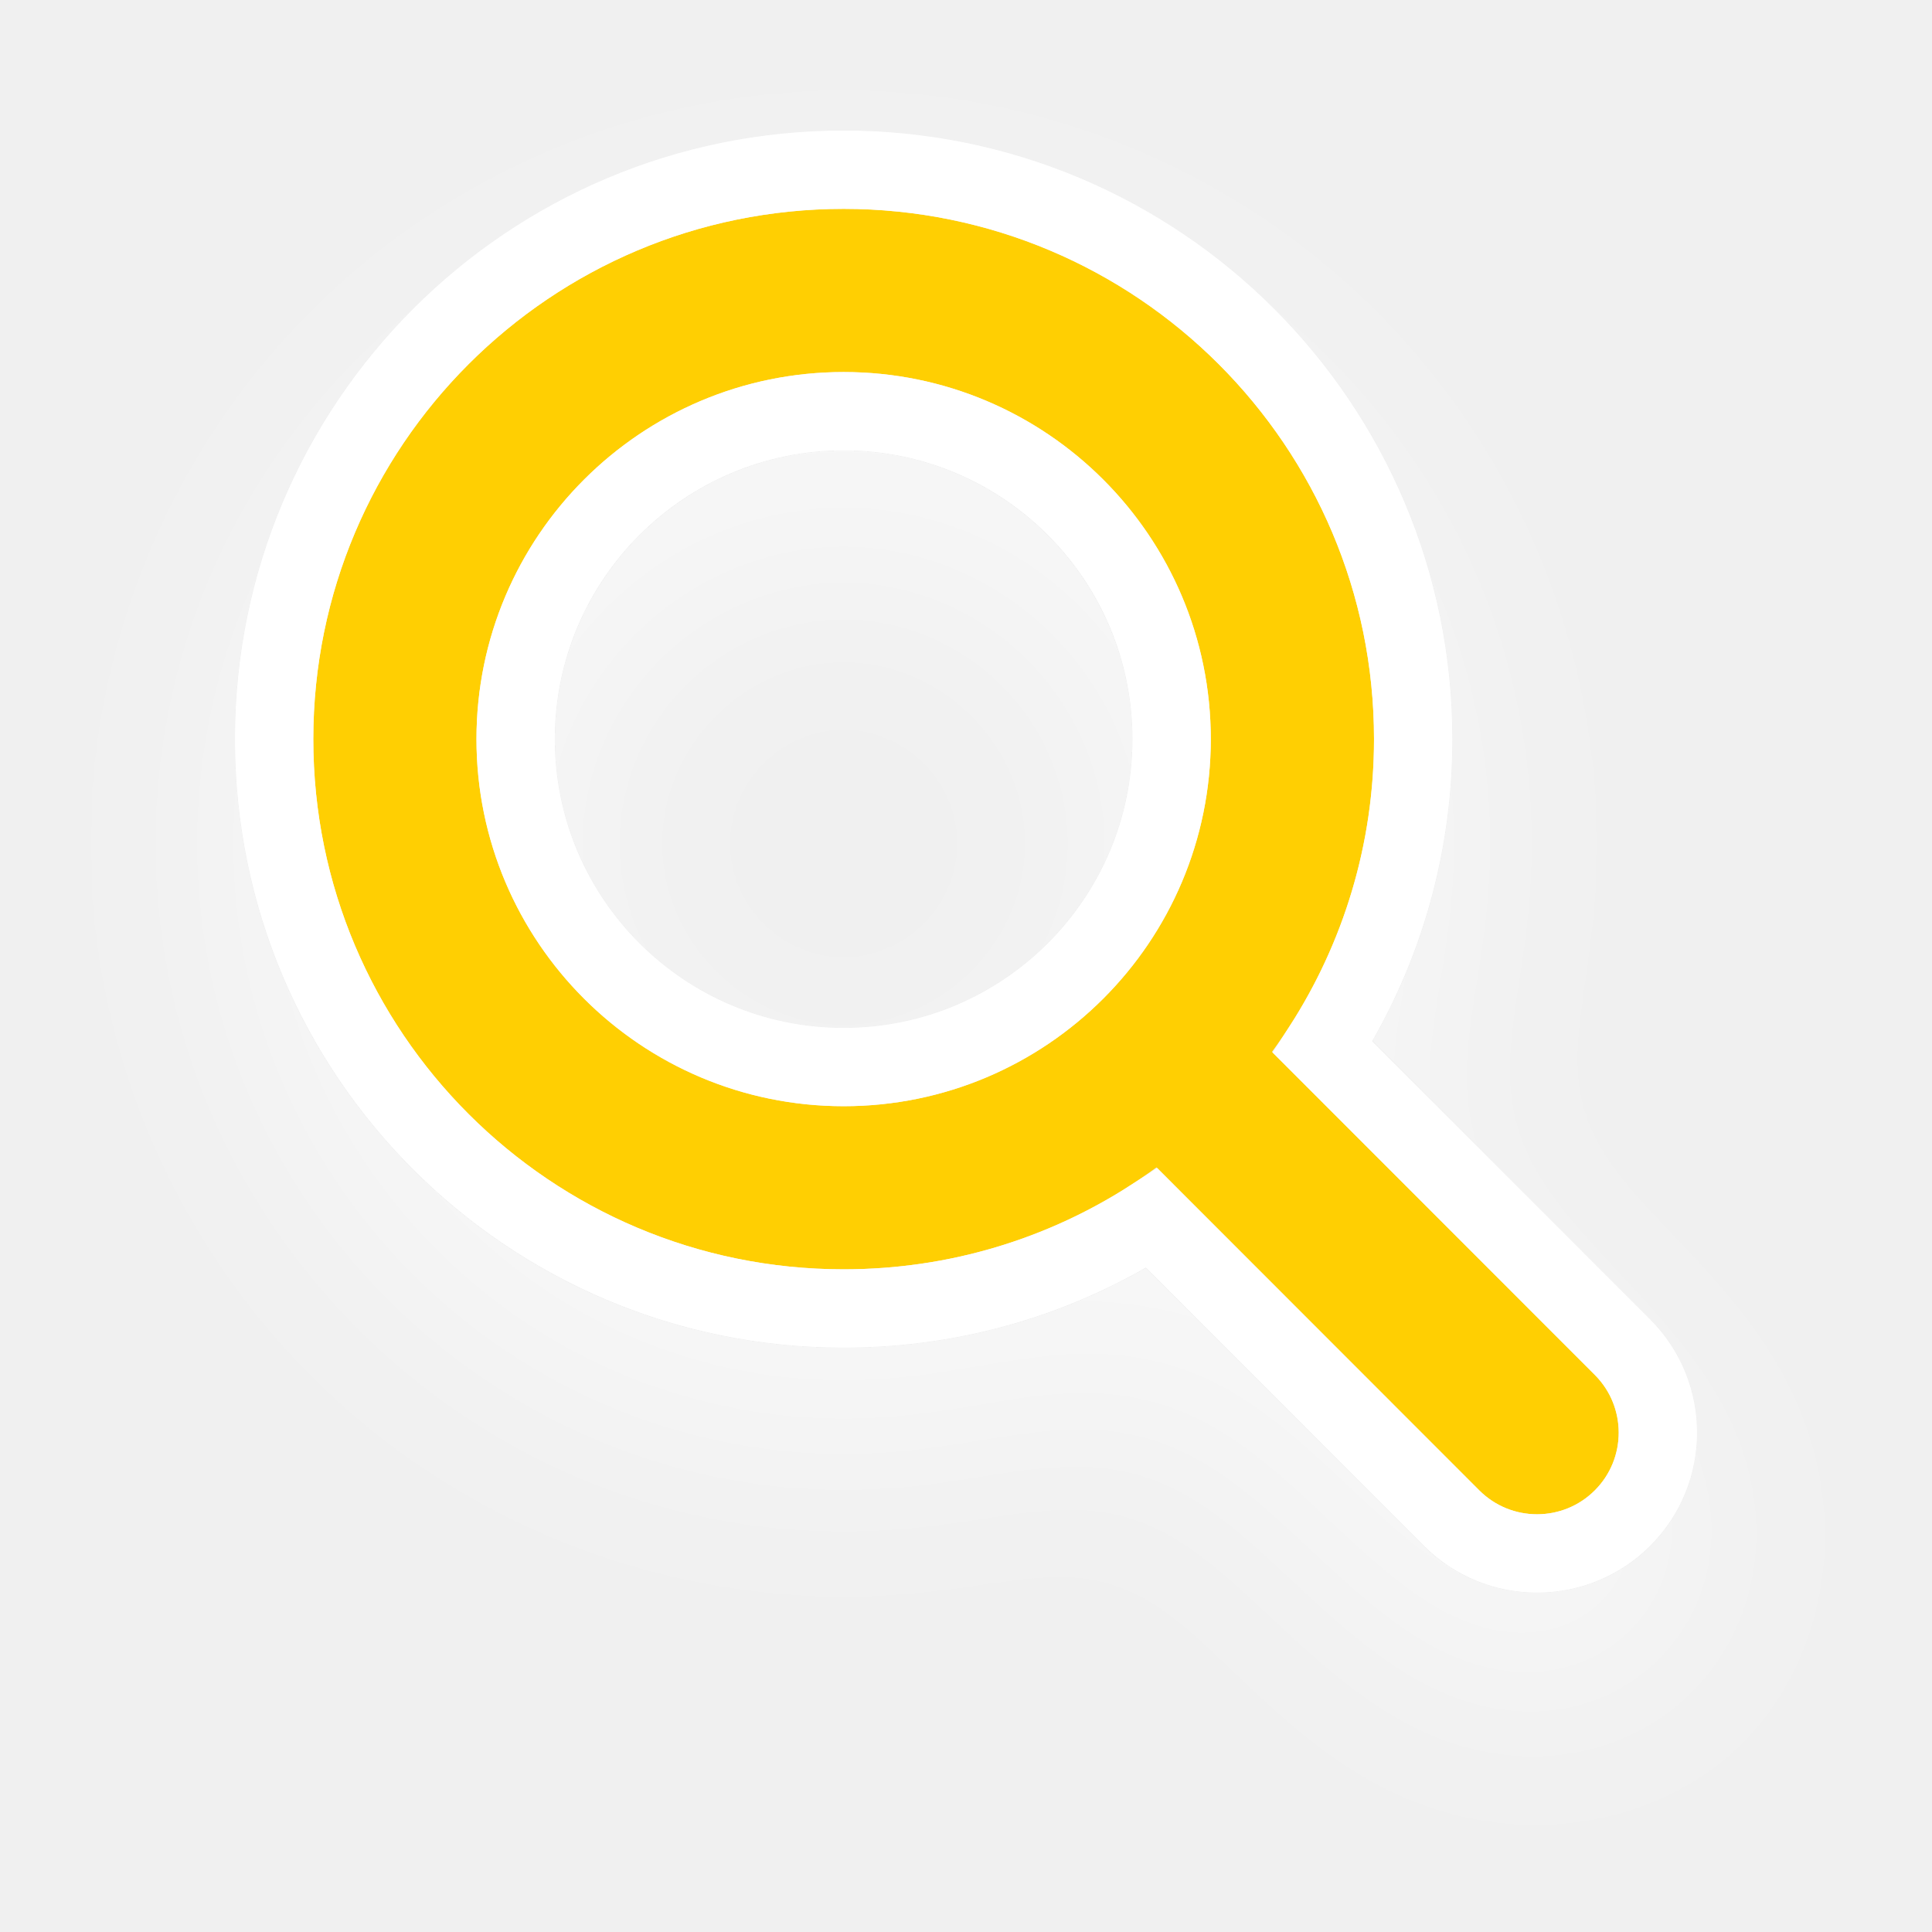
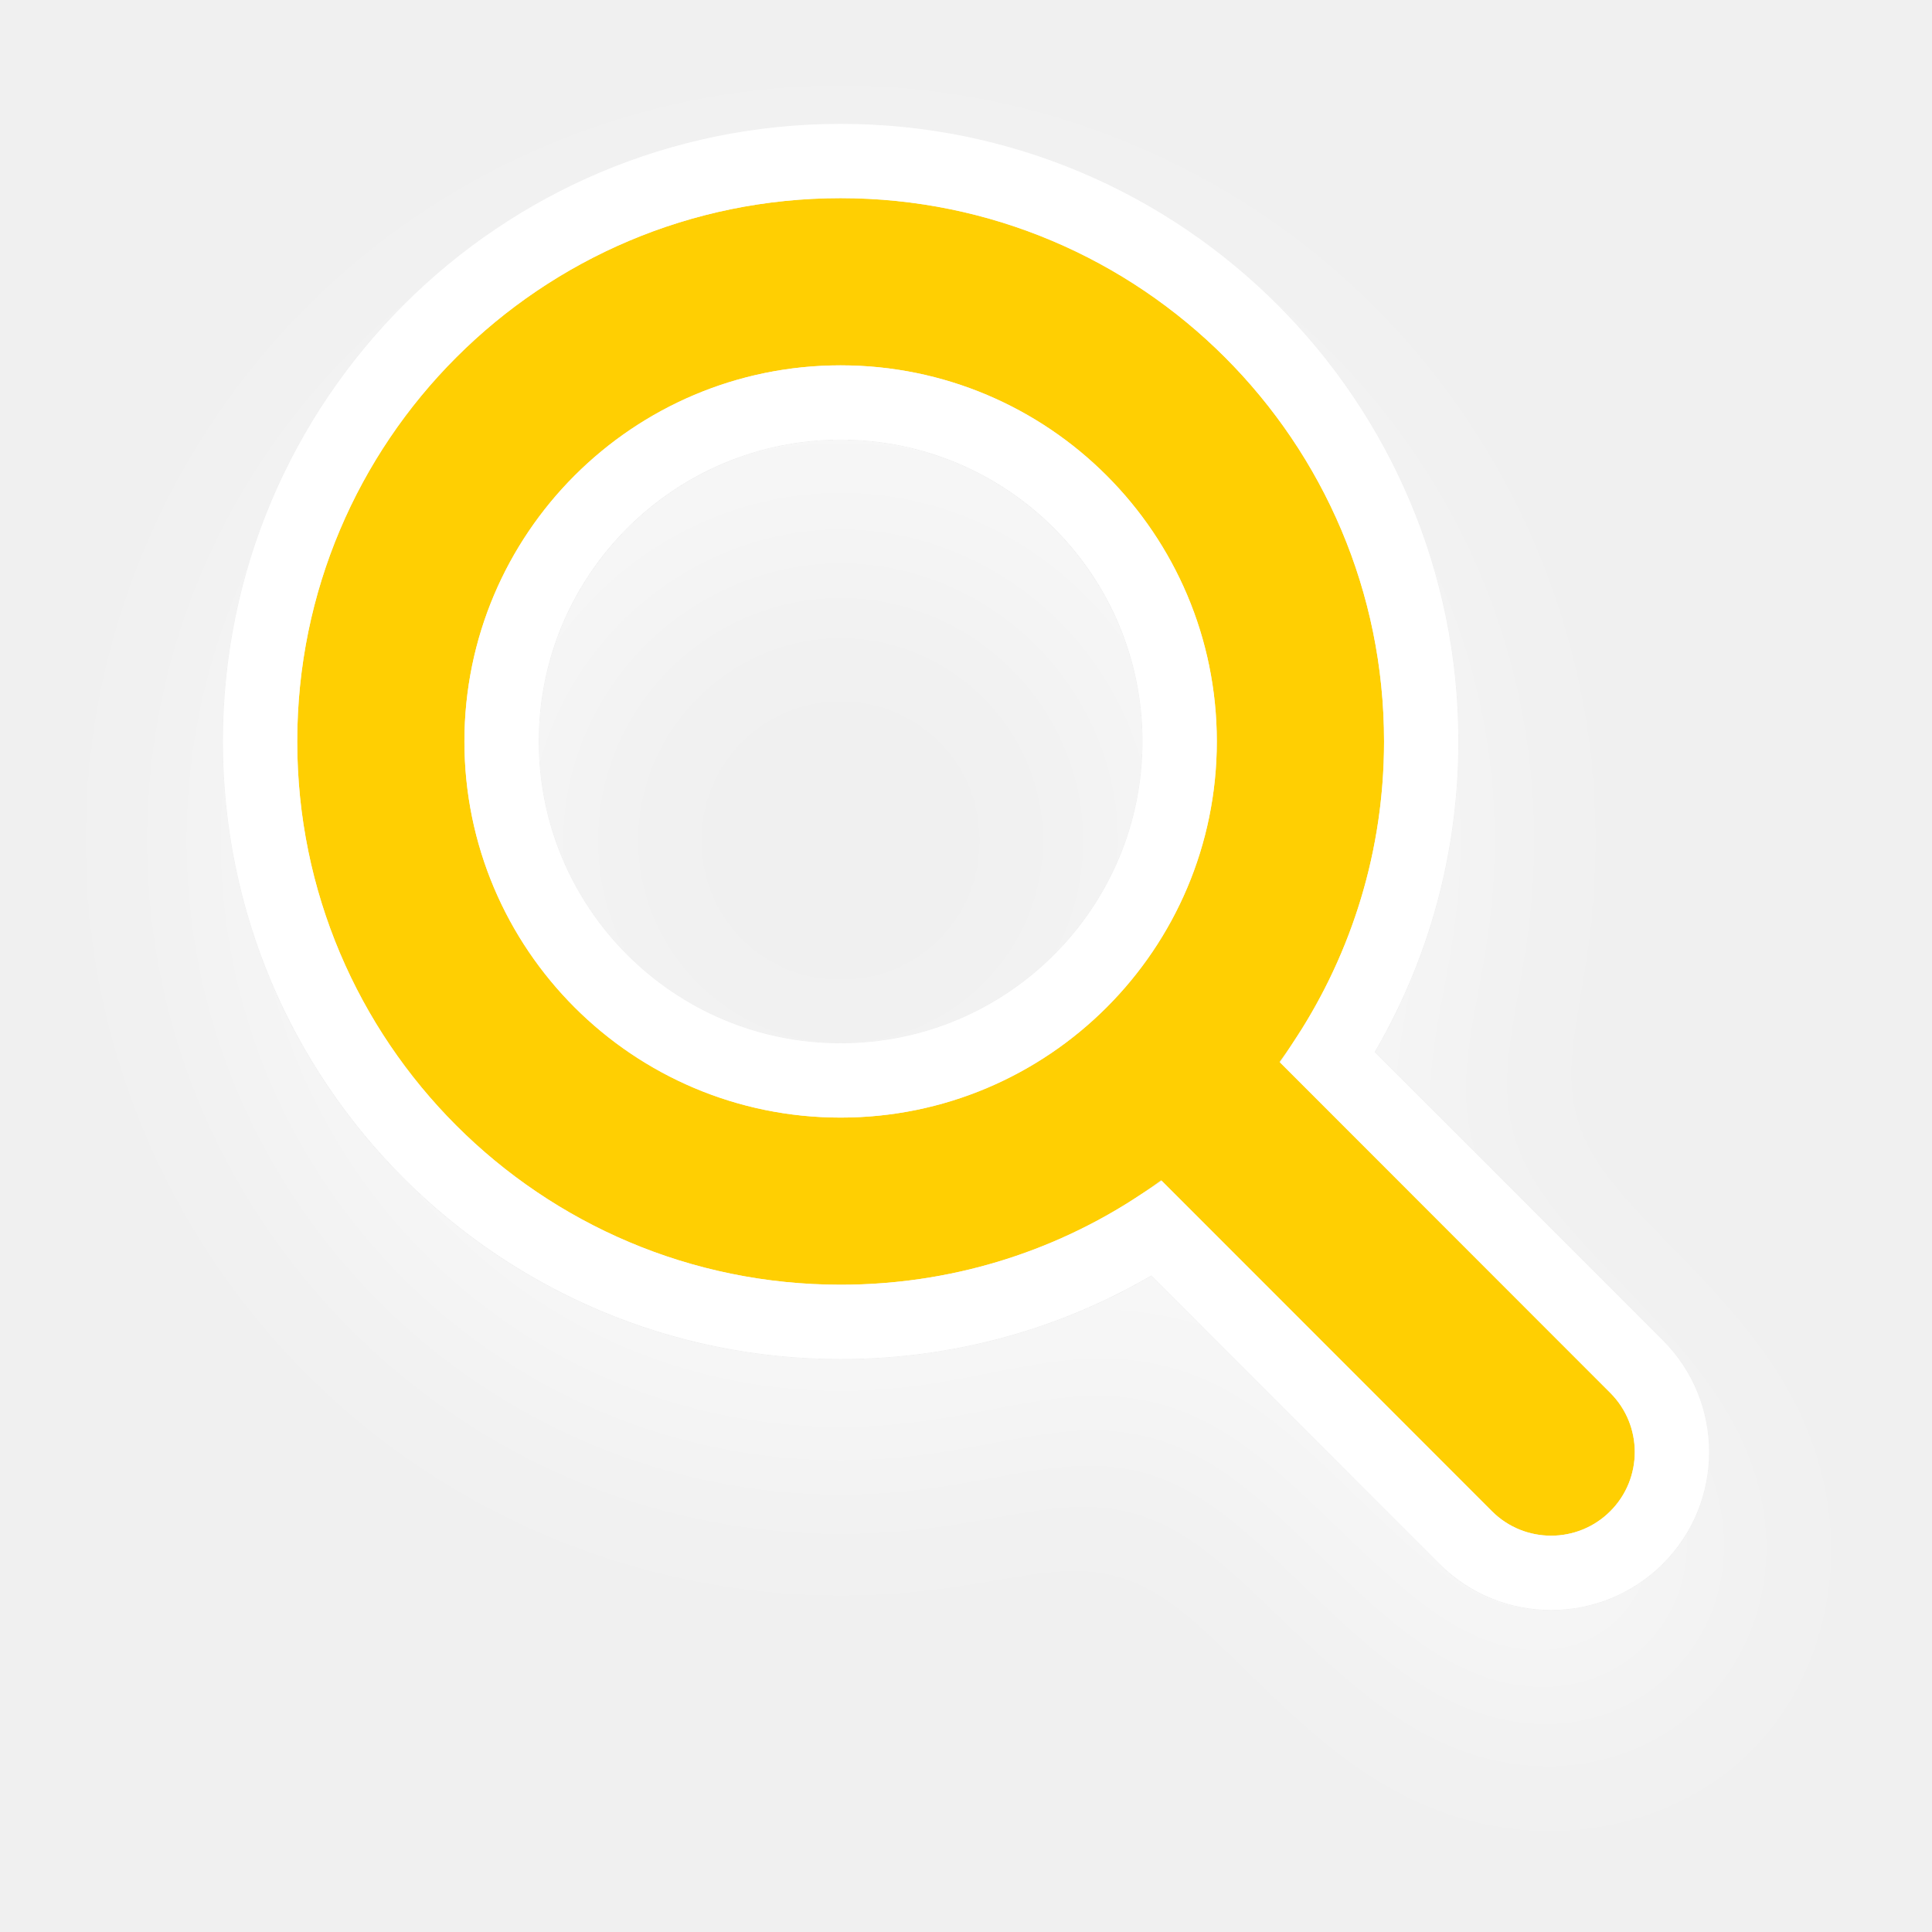
- <svg xmlns="http://www.w3.org/2000/svg" width="37" height="37" viewBox="0 0 37 37" fill="none">
+ <svg xmlns="http://www.w3.org/2000/svg" width="39" height="39" viewBox="0 0 39 39" fill="none">
  <g filter="url(#filter0_d_236_114)">
-     <path d="M26.314 14.155C26.314 16.396 25.586 18.466 24.36 20.145L30.542 26.331C31.153 26.941 31.153 27.932 30.542 28.542C29.932 29.153 28.941 29.153 28.33 28.542L22.148 22.357C20.468 23.587 18.398 24.309 16.157 24.309C10.546 24.309 6 19.764 6 14.155C6 8.545 10.546 4 16.157 4C21.767 4 26.314 8.545 26.314 14.155ZM16.157 21.185C20.039 21.185 23.188 18.036 23.188 14.155C23.188 10.274 20.039 7.125 16.157 7.125C12.275 7.125 9.125 10.274 9.125 14.155C9.125 18.036 12.275 21.185 16.157 21.185Z" fill="#FFCF02" />
-     <path d="M27.8 29.073L27.8 29.073C28.703 29.976 30.169 29.976 31.073 29.073C31.976 28.17 31.976 26.704 31.073 25.8C31.073 25.8 31.073 25.8 31.073 25.8L25.331 20.055C26.425 18.355 27.064 16.329 27.064 14.155C27.064 8.131 22.181 3.25 16.157 3.25C10.132 3.25 5.25 8.131 5.25 14.155C5.25 20.179 10.132 25.059 16.157 25.059C18.33 25.059 20.357 24.426 22.059 23.328L27.8 29.073ZM22.438 14.155C22.438 17.622 19.625 20.435 16.157 20.435C12.689 20.435 9.875 17.622 9.875 14.155C9.875 10.688 12.689 7.875 16.157 7.875C19.625 7.875 22.438 10.688 22.438 14.155Z" stroke="white" stroke-width="1.5" />
+     <path d="M27.939 14.967C27.939 17.387 27.153 19.623 25.829 21.437L32.506 28.117C33.165 28.776 33.165 29.847 32.506 30.506C31.846 31.165 30.776 31.165 30.117 30.506L23.44 23.825C21.626 25.154 19.39 25.934 16.969 25.934C10.91 25.934 6 21.025 6 14.967C6 8.909 10.91 4 16.969 4C23.029 4 27.939 8.909 27.939 14.967ZM16.969 22.56C21.162 22.56 24.563 19.159 24.563 14.967C24.563 10.775 21.162 7.375 16.969 7.375C12.777 7.375 9.375 10.775 9.375 14.967C9.375 19.159 12.777 22.56 16.969 22.56Z" fill="#FFCF02" />
+     <path d="M29.586 31.036L29.586 31.036C30.538 31.988 32.084 31.988 33.036 31.036C33.988 30.084 33.988 28.539 33.036 27.587L26.801 21.348C27.992 19.512 28.689 17.321 28.689 14.967C28.689 8.495 23.443 3.25 16.969 3.25C10.496 3.25 5.25 8.495 5.25 14.967C5.25 21.44 10.496 26.684 16.969 26.684C19.322 26.684 21.515 25.993 23.352 24.798L29.586 31.036ZM23.813 14.967C23.813 18.745 20.748 21.81 16.969 21.81C13.191 21.81 10.125 18.745 10.125 14.967C10.125 11.19 13.191 8.125 16.969 8.125C20.748 8.125 23.813 11.19 23.813 14.967Z" stroke="white" stroke-width="1.5" />
  </g>
  <defs>
-     <filter id="filter0_d_236_114" x="0.5" y="0.5" width="36" height="36" filterUnits="userSpaceOnUse" color-interpolation-filters="sRGB">
+     <filter id="filter0_d_236_114" x="0.5" y="0.5" width="38" height="38" filterUnits="userSpaceOnUse" color-interpolation-filters="sRGB">
      <feFlood flood-opacity="0" result="BackgroundImageFix" />
      <feColorMatrix in="SourceAlpha" type="matrix" values="0 0 0 0 0 0 0 0 0 0 0 0 0 0 0 0 0 0 127 0" result="hardAlpha" />
      <feOffset dy="2" />
      <feGaussianBlur stdDeviation="2" />
      <feComposite in2="hardAlpha" operator="out" />
      <feColorMatrix type="matrix" values="0 0 0 0 1 0 0 0 0 1 0 0 0 0 1 0 0 0 0.5 0" />
      <feBlend mode="normal" in2="BackgroundImageFix" result="effect1_dropShadow_236_114" />
      <feBlend mode="normal" in="SourceGraphic" in2="effect1_dropShadow_236_114" result="shape" />
    </filter>
  </defs>
</svg>
